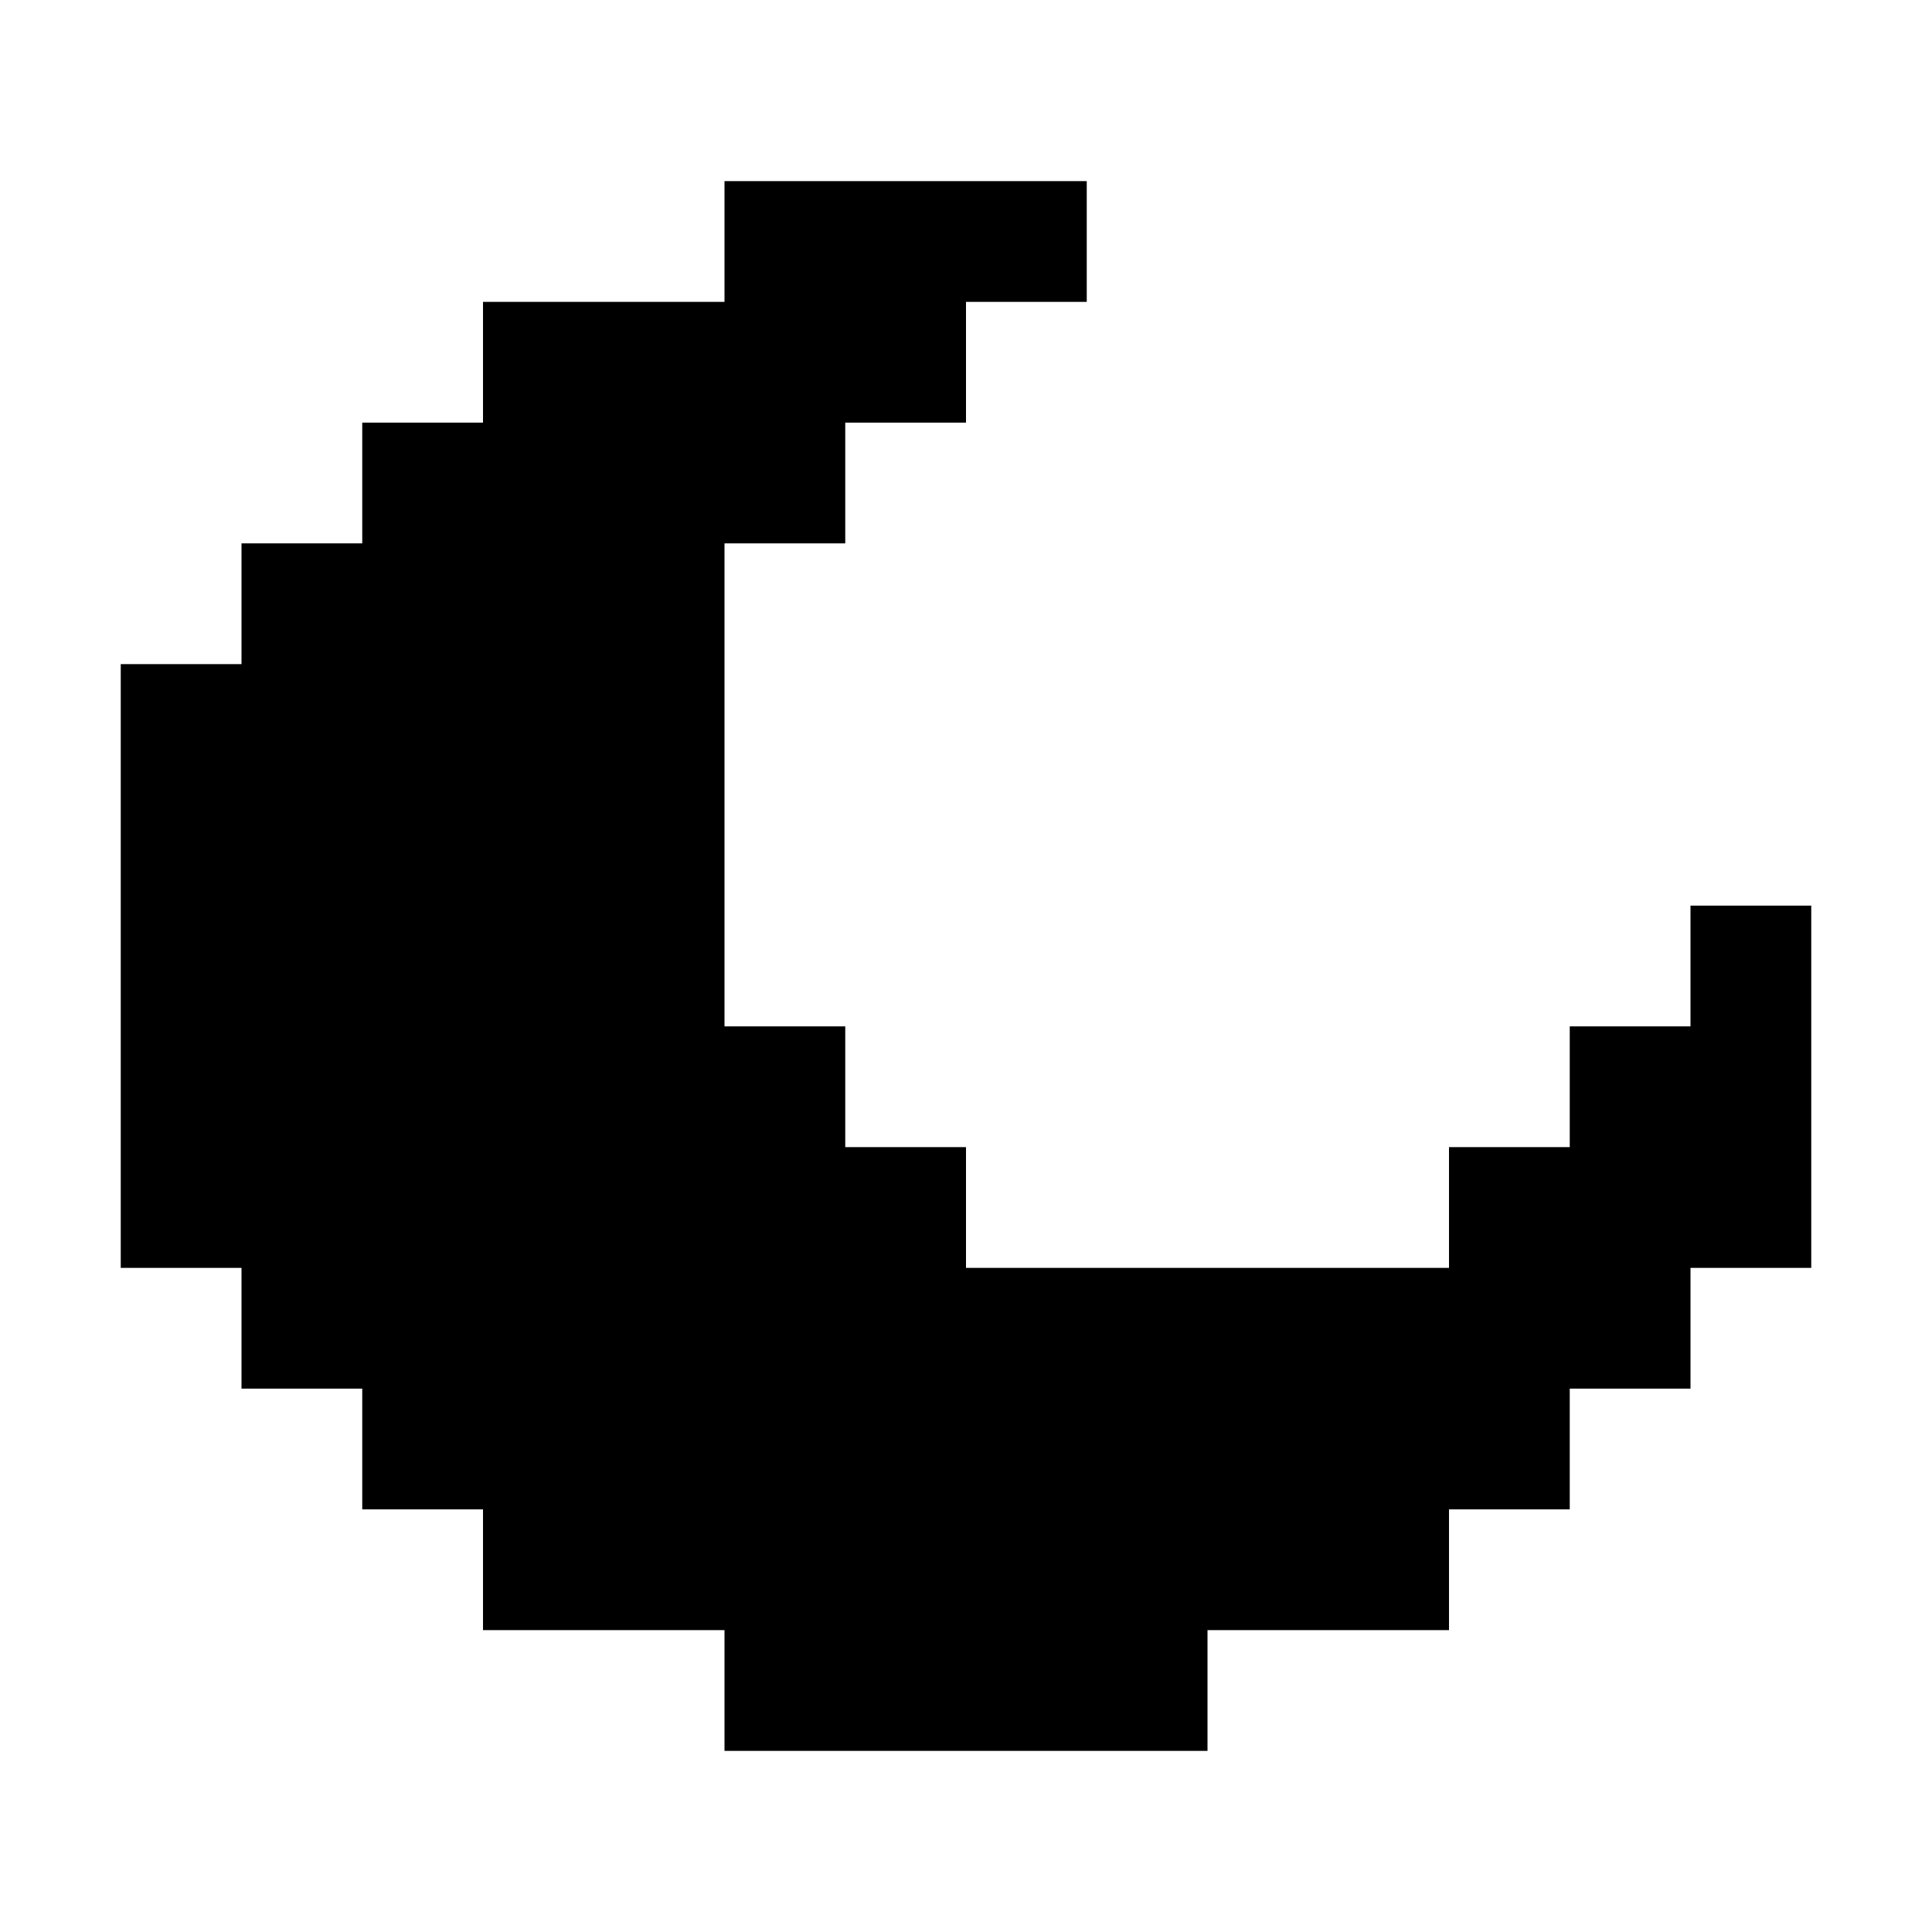
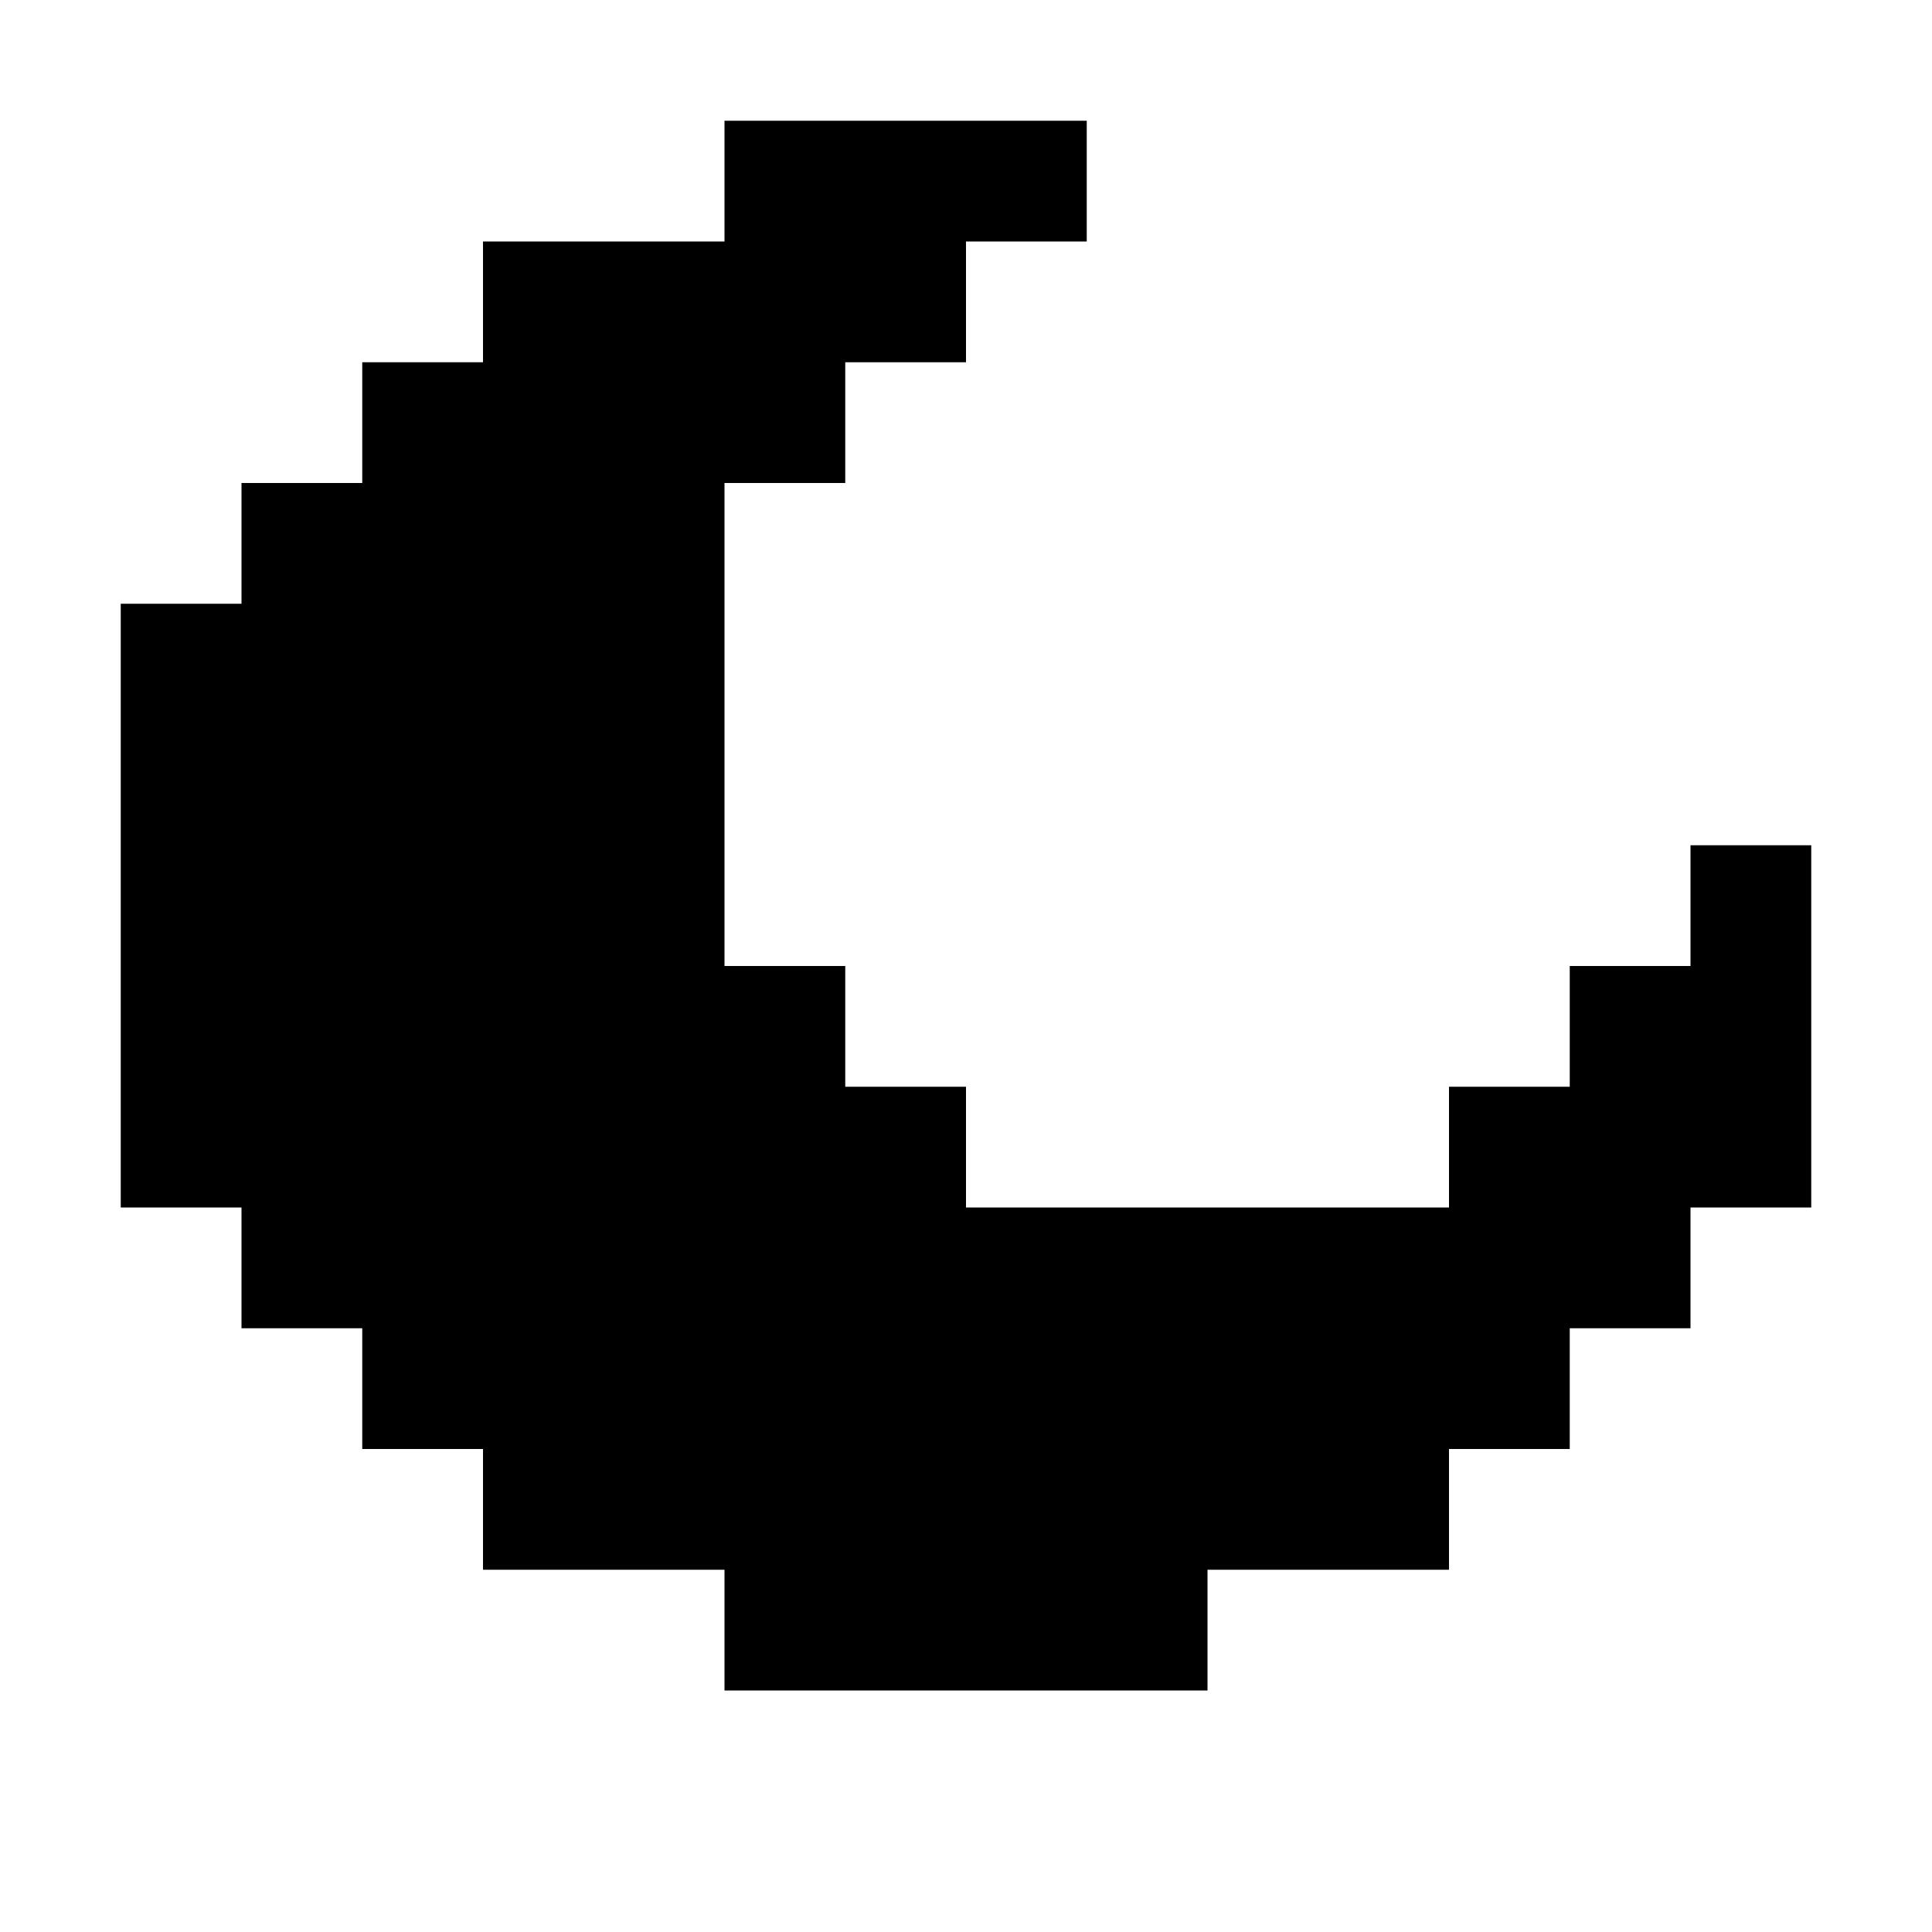
<svg xmlns="http://www.w3.org/2000/svg" width="16" height="16" viewBox="0 0 16 16" fill="none">
  <g id="moon 1">
-     <path id="Union" d="M9 2.5H8V3.5H7V4.5H6V8.5H7V9.5H8V10.5H12V9.5H13V8.5H14V7.5H15V10.5H14V11.5H13V12.5H12V13.5H10V14.5H6V13.5H4V12.5H3V11.5H2V10.5H1V5.5H2V4.5H3V3.5H4V2.5H6V1.5H9V2.5Z" fill="black" />
+     <path id="Union" d="M9 2H8V3H7V4H6V8H7V9H8V10H12V9H13V8H14V7H15V10H14V11H13V12H12V13H10V14H6V13H4V12H3V11H2V10H1V5H2V4H3V3H4V2H6V1H9V2Z" fill="black" />
  </g>
</svg>
